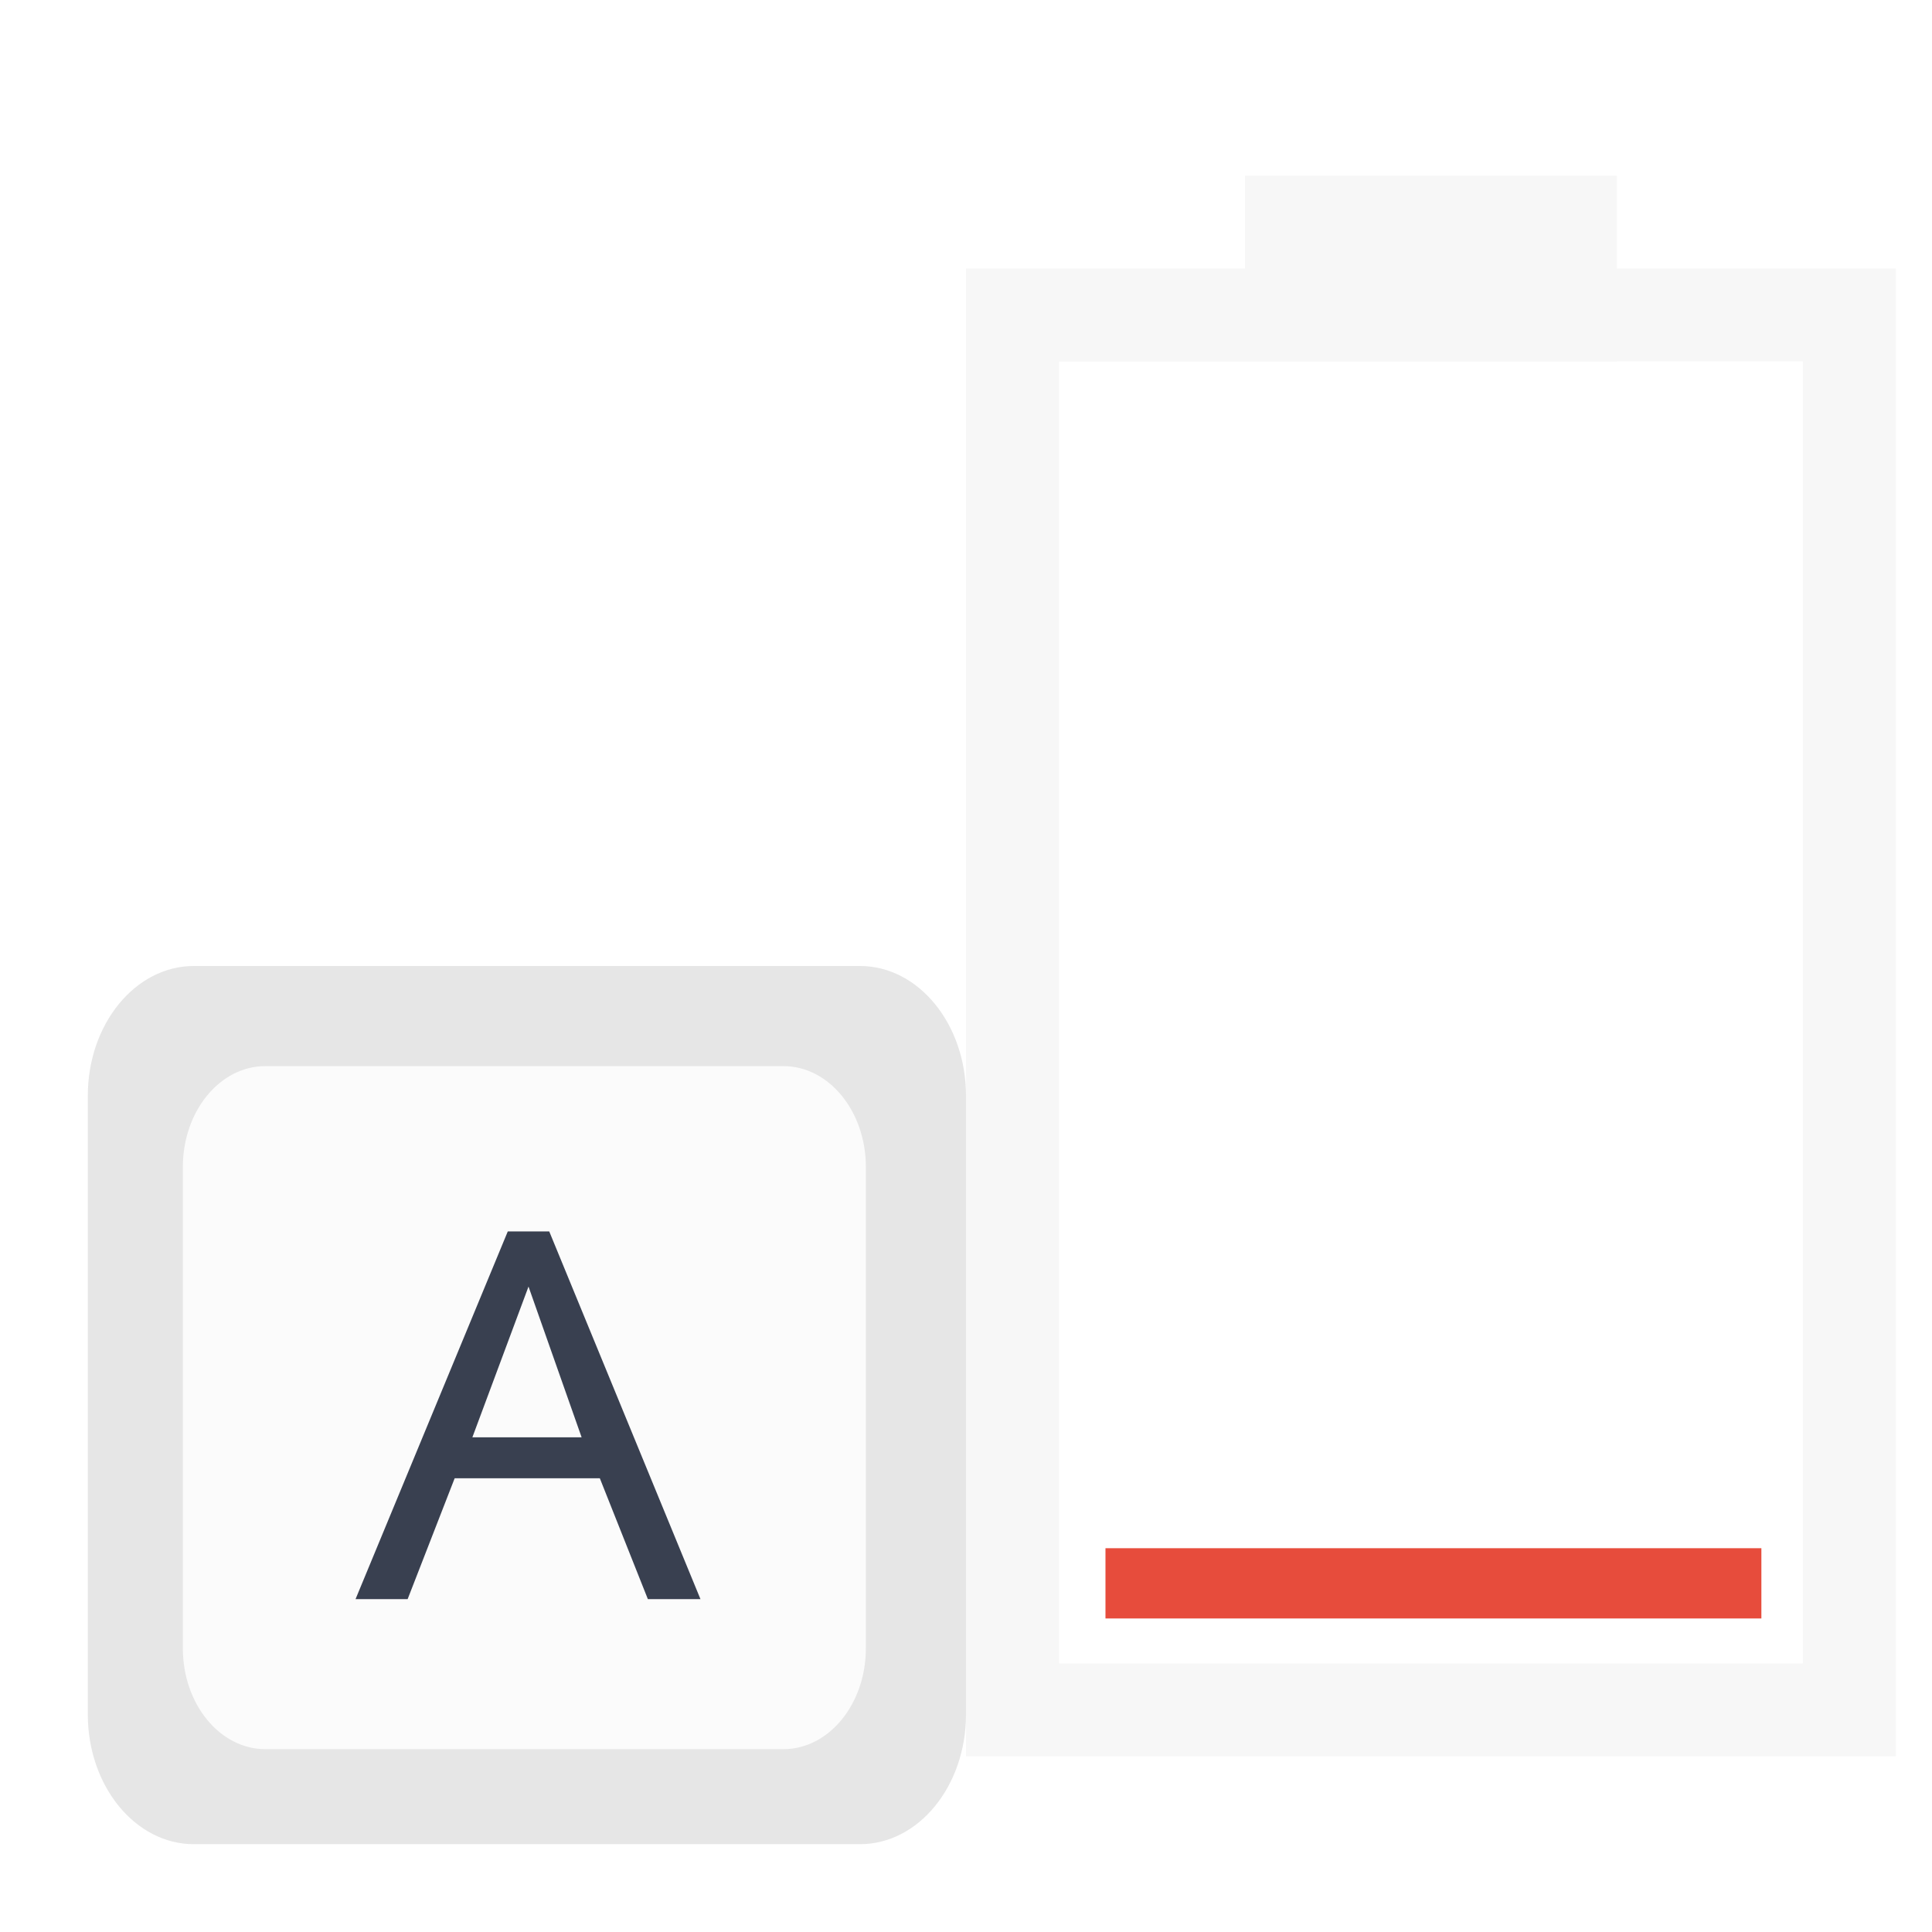
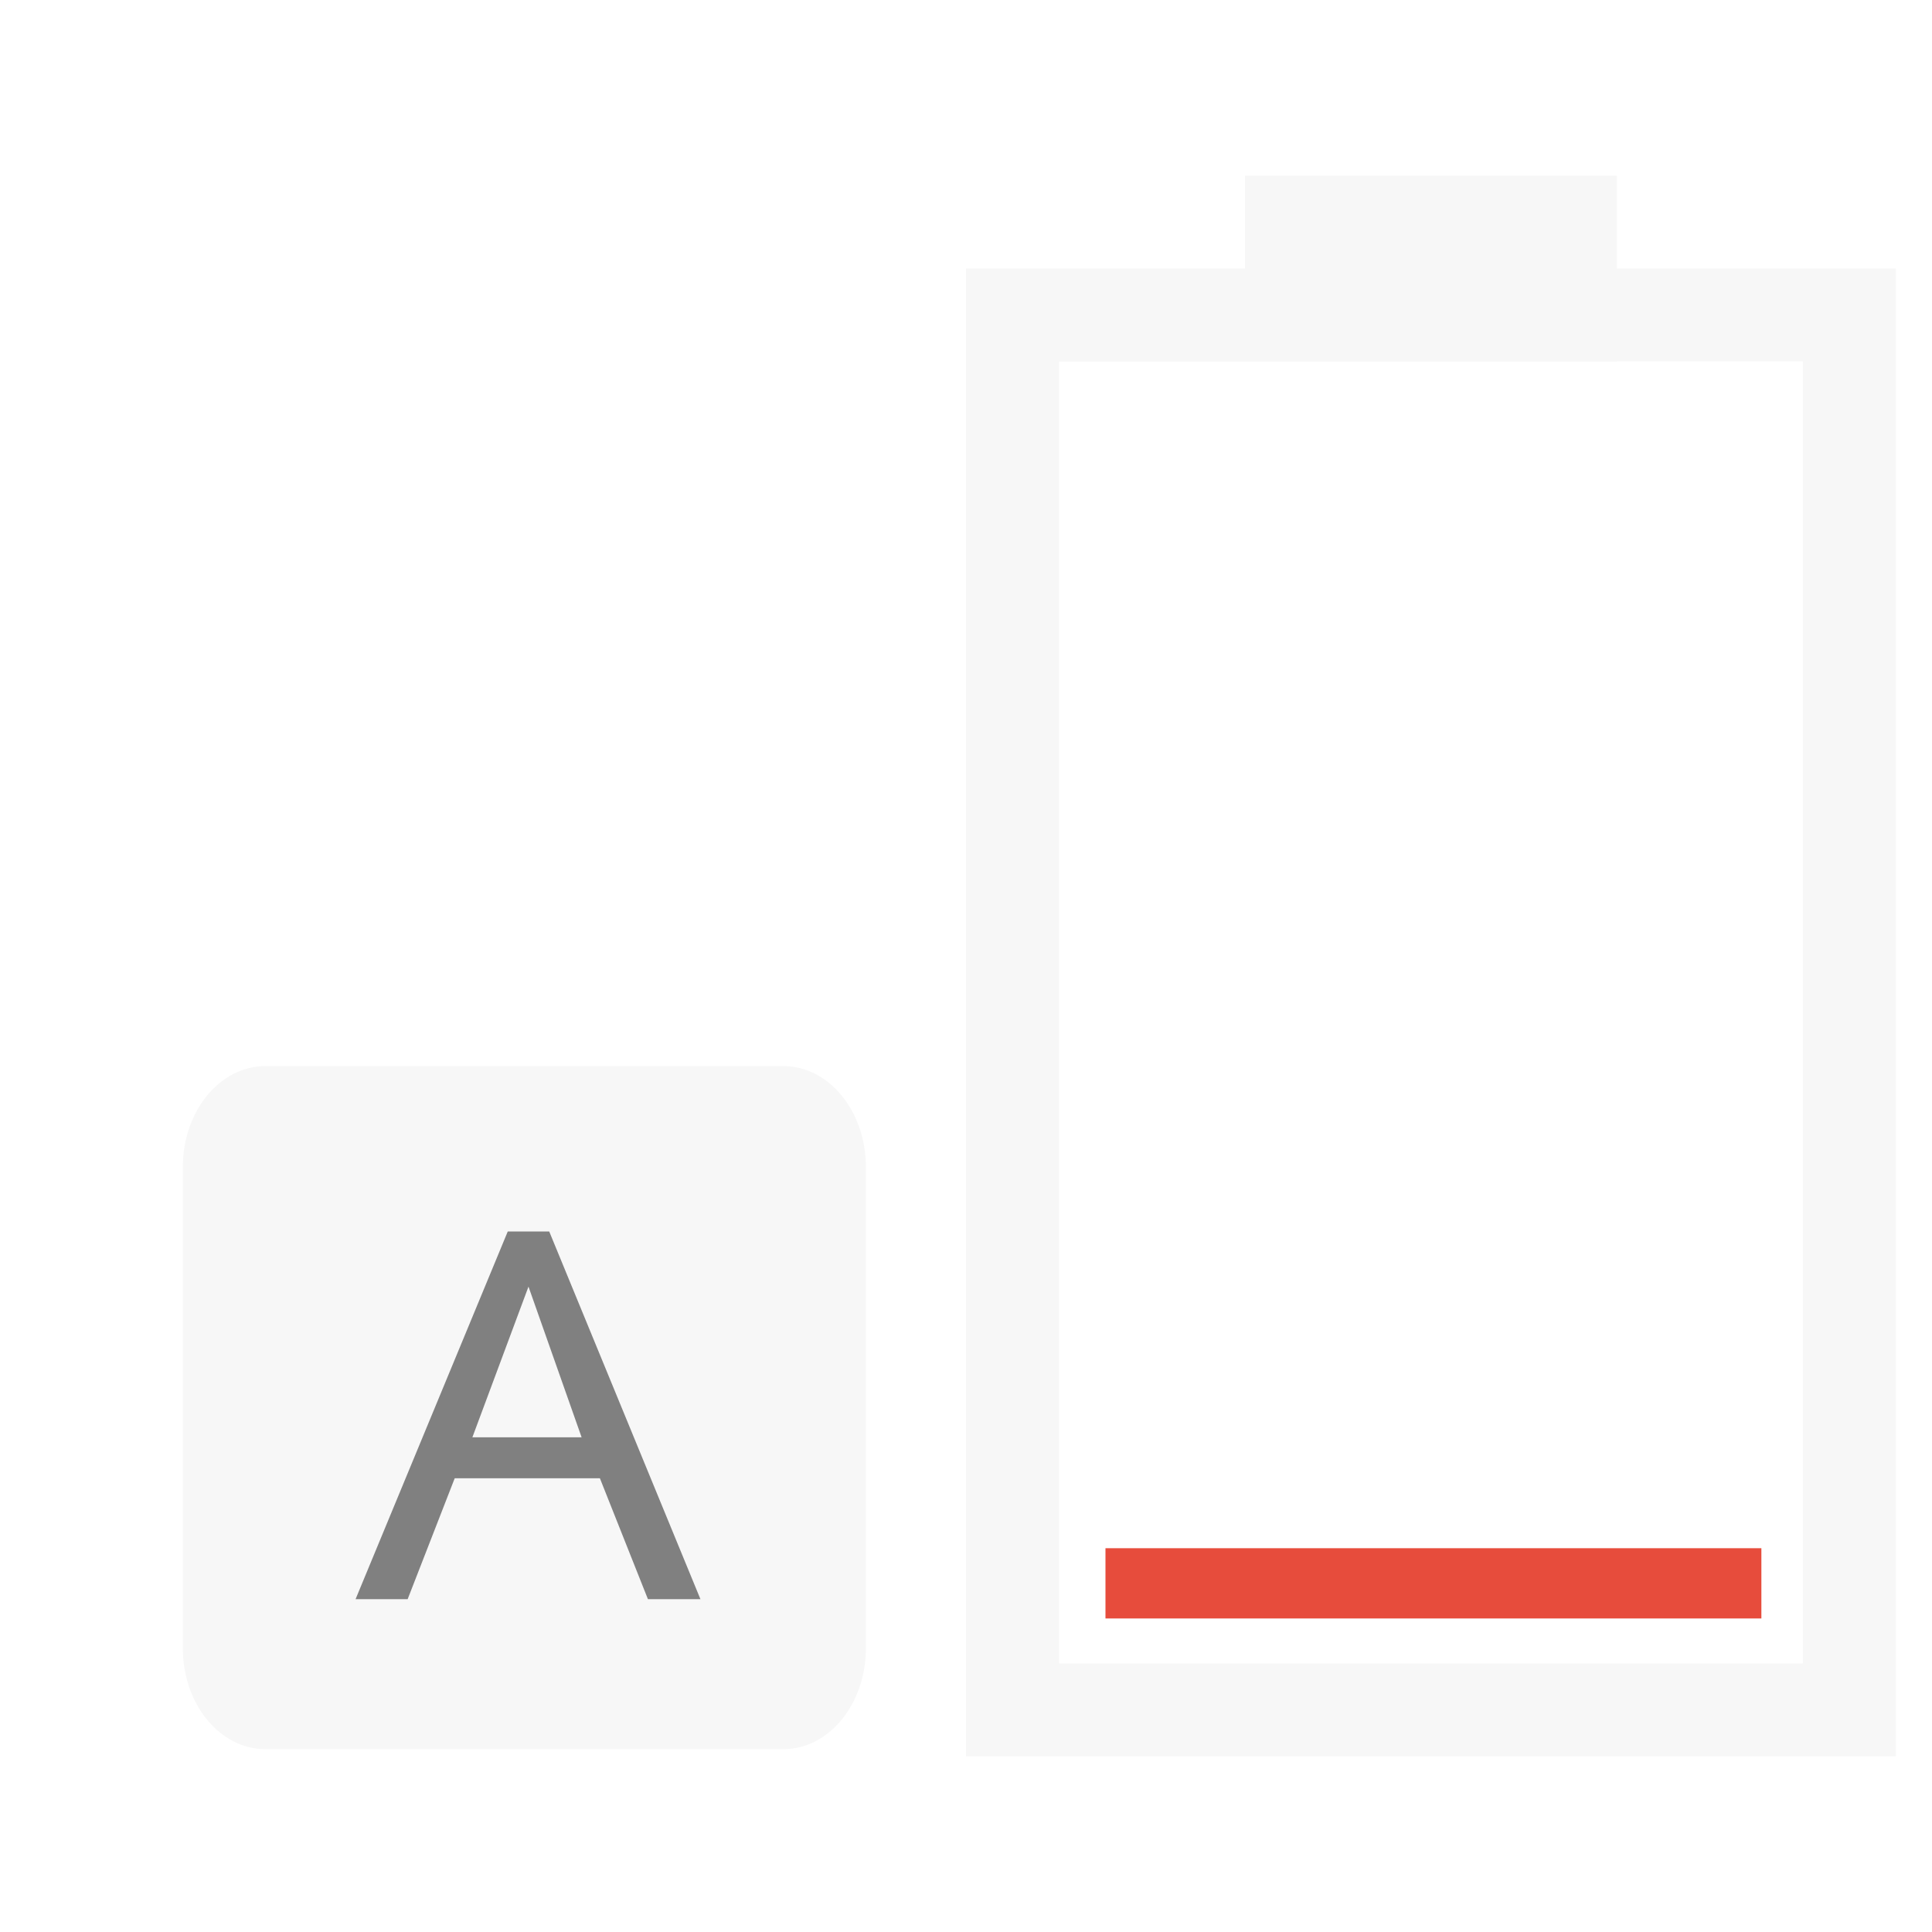
<svg xmlns="http://www.w3.org/2000/svg" width="22" height="22" viewBox="0 0 22 22" id="svg2" version="1.1">
  <defs id="defs4" />
  <g id="layer1" transform="translate(0,-1030.362)">
    <g id="g4802" transform="matrix(0,-0.7407407,0.7407407,0,12.99564,1023.214)">
      <path id="rect4251-5-2-6-1-0-9-7-9-7-3" d="m -12.35,1.594 -1.429,0 0,-4.288 -22.871,0 0,14.294 22.871,0 0,-4.288 1.429,0 z m -2.856,5.718 0,2.859 -20.015,0 0,-11.435 20.012,0 0,2.859 0,5.718 z" style="fill:#f7f7f7;fill-opacity:1;stroke:none" />
      <rect y="-0.55" x="-34.53" height="10.083" width="1.08" id="rect3526-6-7-0-8-2-2-3-3-8-6" style="fill:#e74c3c;fill-opacity:1;stroke:none;stroke-width:9;stroke-linecap:butt;stroke-linejoin:bevel;stroke-miterlimit:4;stroke-dasharray:none;stroke-opacity:1" />
    </g>
-     <g id="g4156" transform="matrix(0.02222222,0,0,0.02222222,0.3111112,1051.562)">
-       <rect ry="66.489" rx="54.327" y="-459" x="31" height="450" width="450" id="rect4444" style="fill:#e6e6e6;fill-opacity:1;fill-rule:nonzero;stroke:none;stroke-width:3.862" />
-       <rect ry="51.714" rx="42.254" y="-407.694" x="79.694" height="350" width="350" id="rect4444-3" style="fill:#fbfbfb;fill-opacity:1;fill-rule:nonzero;stroke:none" />
-       <path d="m 344.935,-134.565 -77.489,-188.409 -21.251,0 -78.007,188.409 26.693,0 24.102,-61.939 74.379,0 24.62,61.939 26.953,0 z m -60.902,-82.931 -55.978,0 28.767,-77.23 27.212,77.23 z" style="font-style:normal;font-variant:normal;font-weight:bold;font-stretch:normal;font-size:230.905px;line-height:125%;font-family:Laksaman;-inkscape-font-specification:'Laksaman, Bold';text-align:start;letter-spacing:0px;word-spacing:0px;writing-mode:lr-tb;text-anchor:start;fill:#394050;fill-opacity:1;stroke:none" id="path4167" />
-     </g>
+     <rect style="fill:#f7f7f7;fill-opacity:1;fill-rule:nonzero;stroke:none;stroke-width:0.022" id="rect4444-3" width="7.778" height="7.778" x="2.082" y="1042.502" rx="0.939" ry="1.149" />
+     <path id="path4167" style="font-style:normal;font-variant:normal;font-weight:bold;font-stretch:normal;font-size:230.905px;line-height:125%;font-family:Laksaman;-inkscape-font-specification:'Laksaman, Bold';text-align:start;letter-spacing:0px;word-spacing:0px;writing-mode:lr-tb;text-anchor:start;fill:#808080;fill-opacity:1;stroke:none;stroke-width:0.022" d="m 7.976,1048.572 -1.722,-4.187 H 5.782 l -1.733,4.187 h 0.593 l 0.536,-1.377 h 1.653 l 0.547,1.377 z M 6.623,1046.729 H 5.379 l 0.639,-1.716 z" />
  </g>
</svg>
